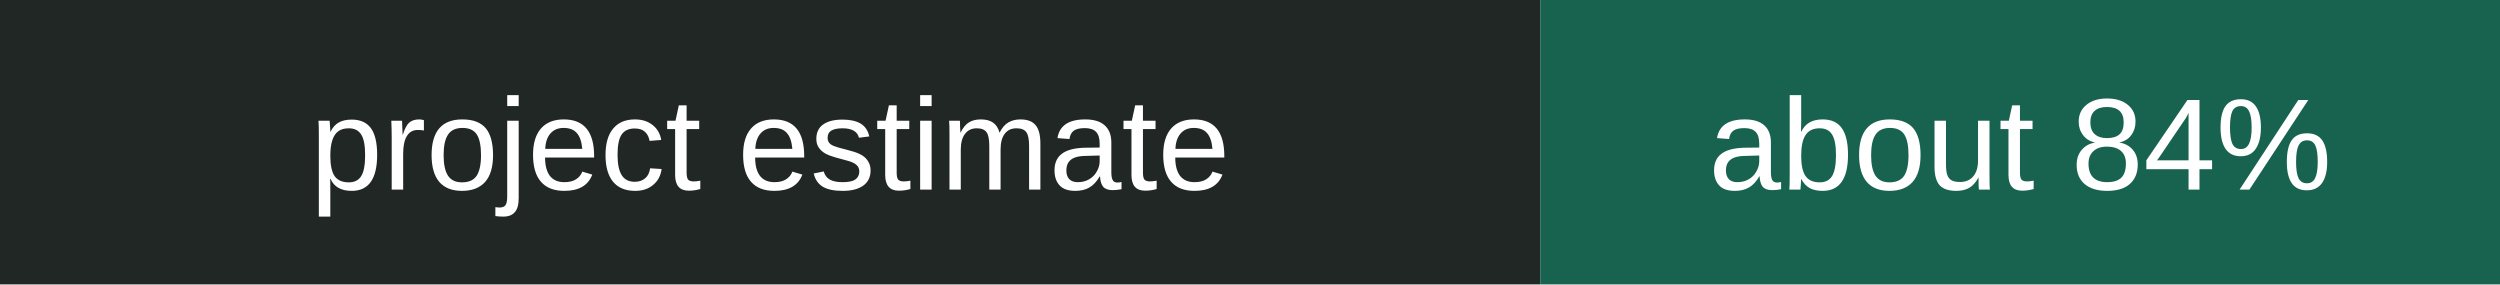
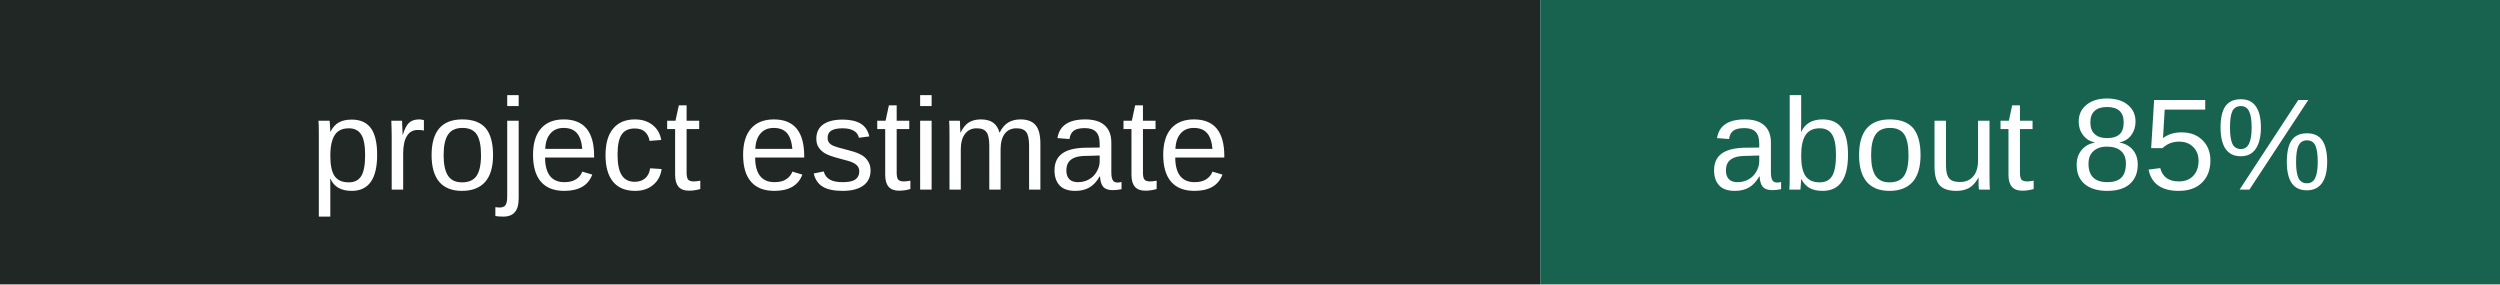
- <svg xmlns="http://www.w3.org/2000/svg" width="211" height="24" role="img" aria-label="project estimate: about 84%">
+ <svg xmlns="http://www.w3.org/2000/svg" width="211" height="24" role="img" aria-label="project estimate: about 85%">
  <rect width="130" height="24" fill="#202725" />
  <rect x="130" width="81" height="24" fill="#17634f" />
  <g fill="#fff" font-family="Verdana,Arial,sans-serif" font-size="11" text-anchor="middle">
    <text x="65" y="16">project estimate</text>
-     <text x="170.5" y="16">about 84%</text>
+     <text x="170.5" y="16">about 85%</text>
  </g>
</svg>
